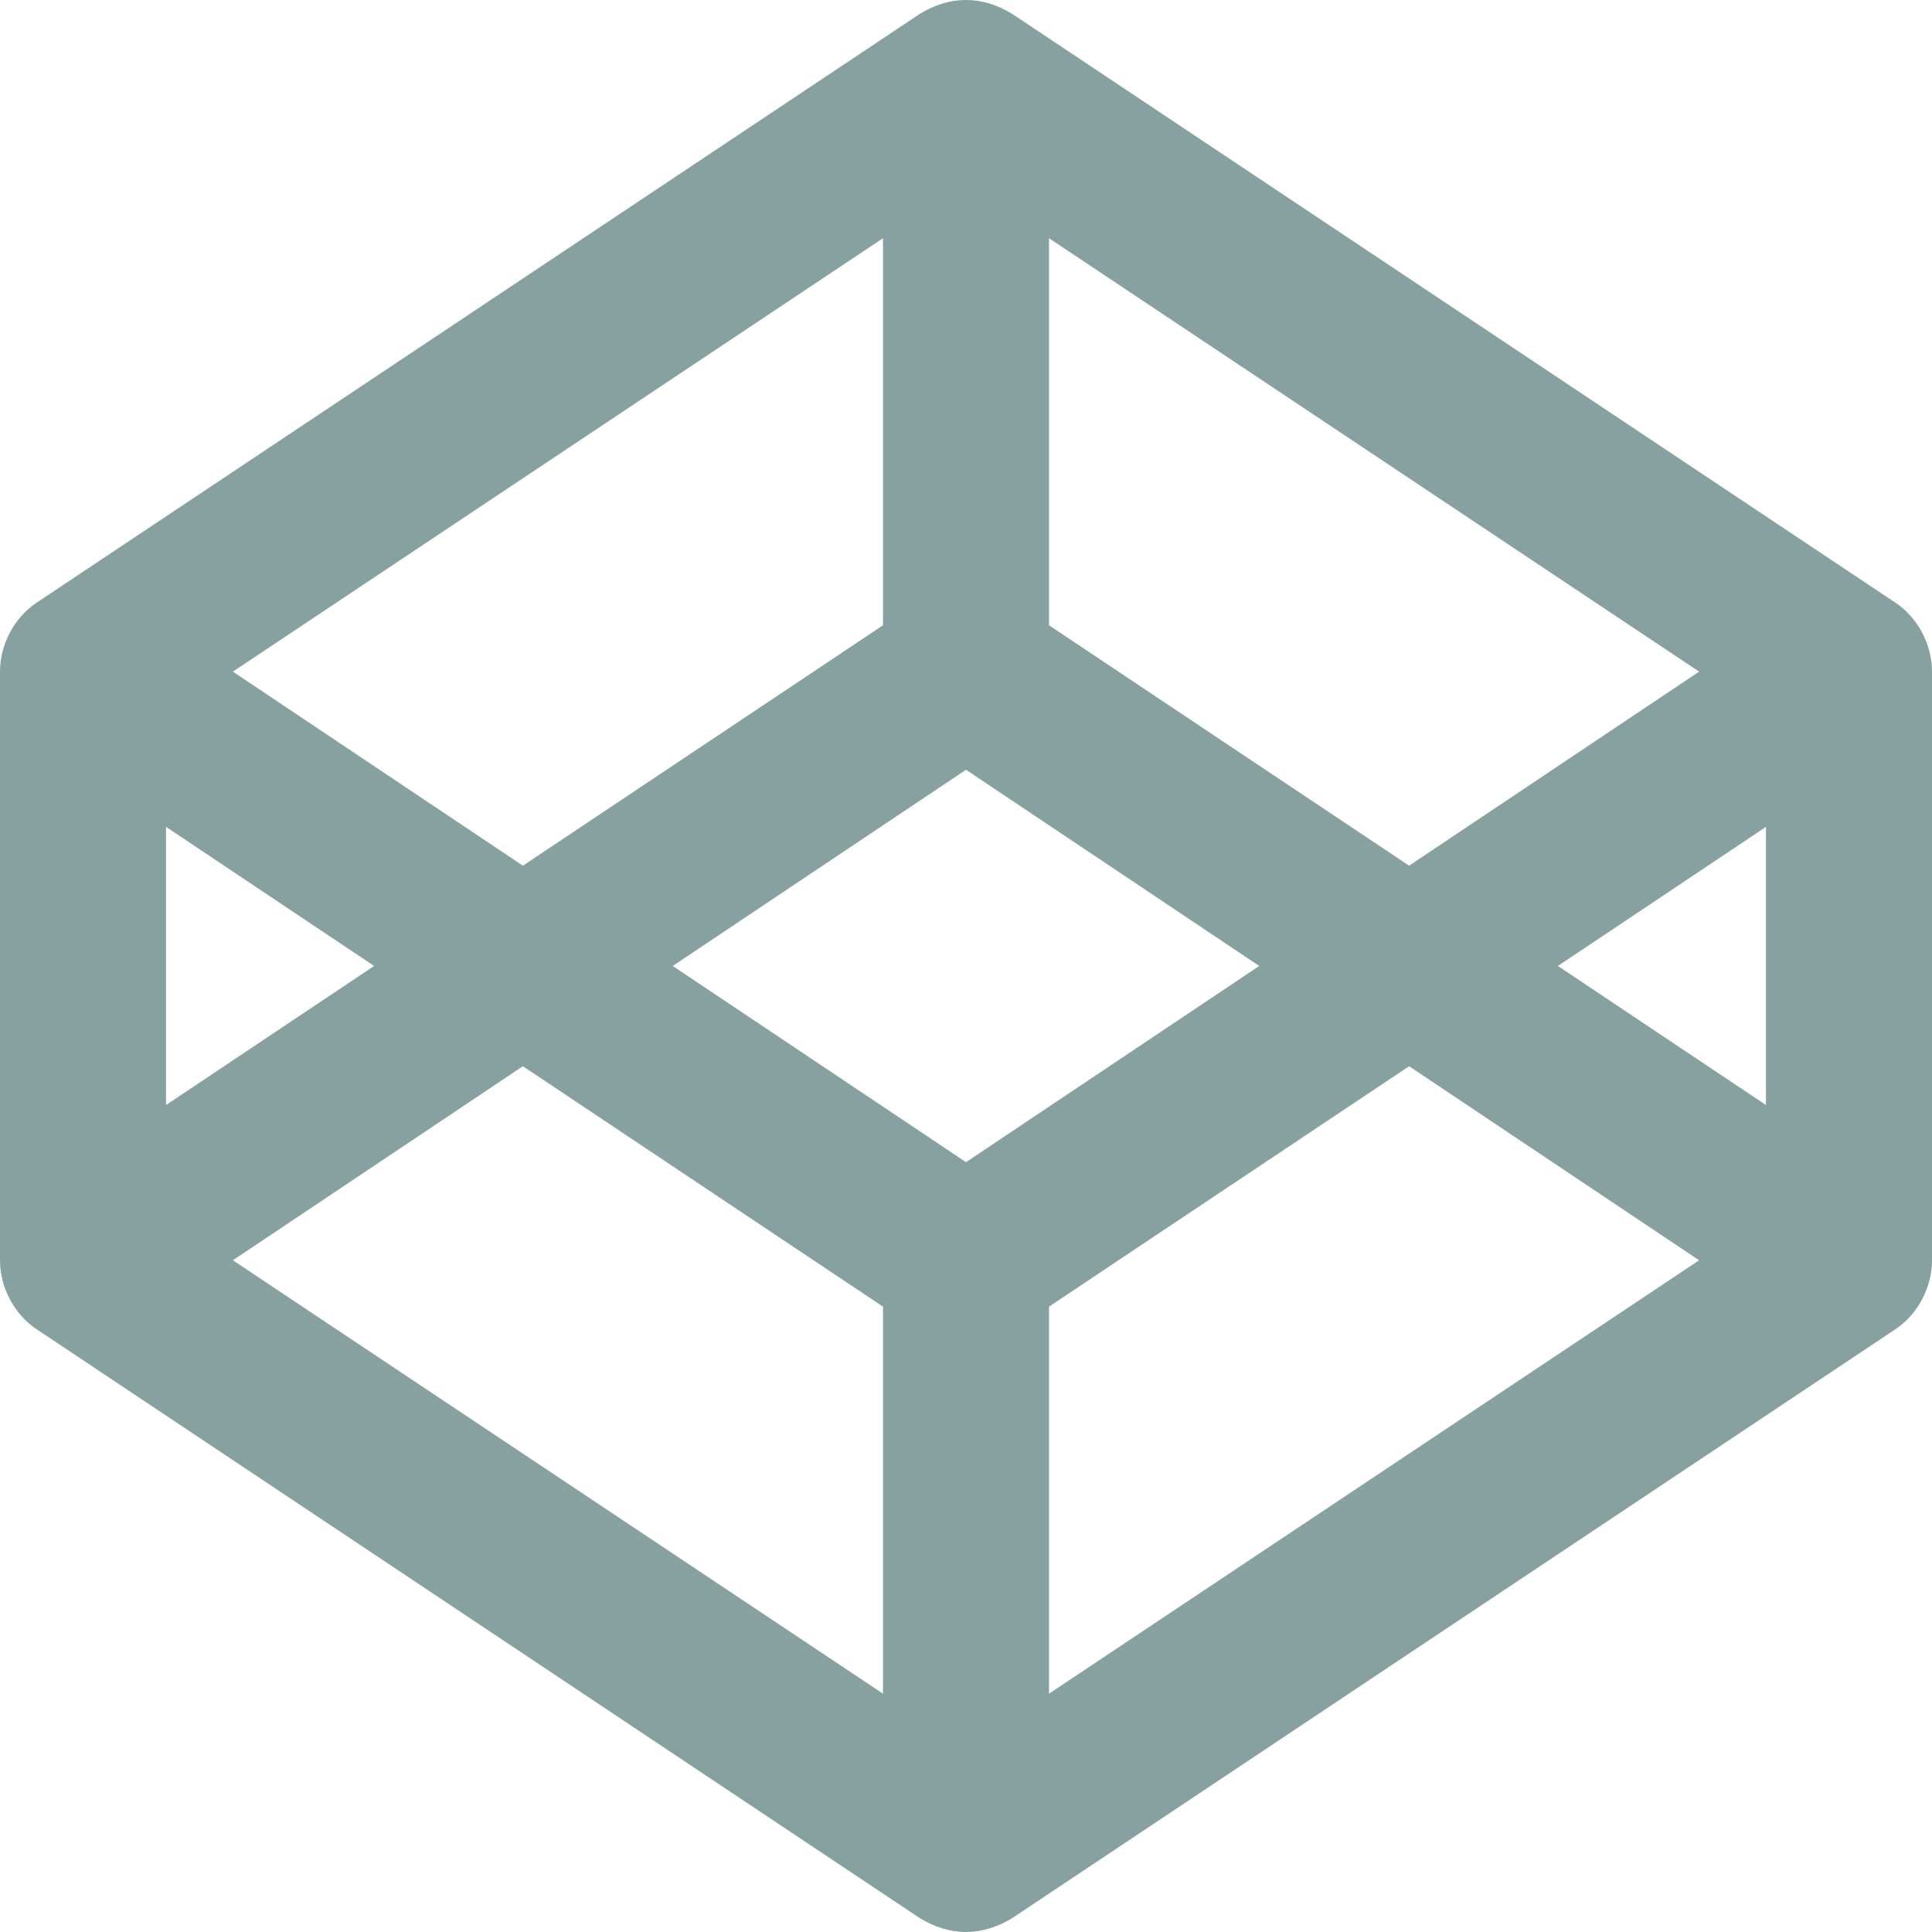
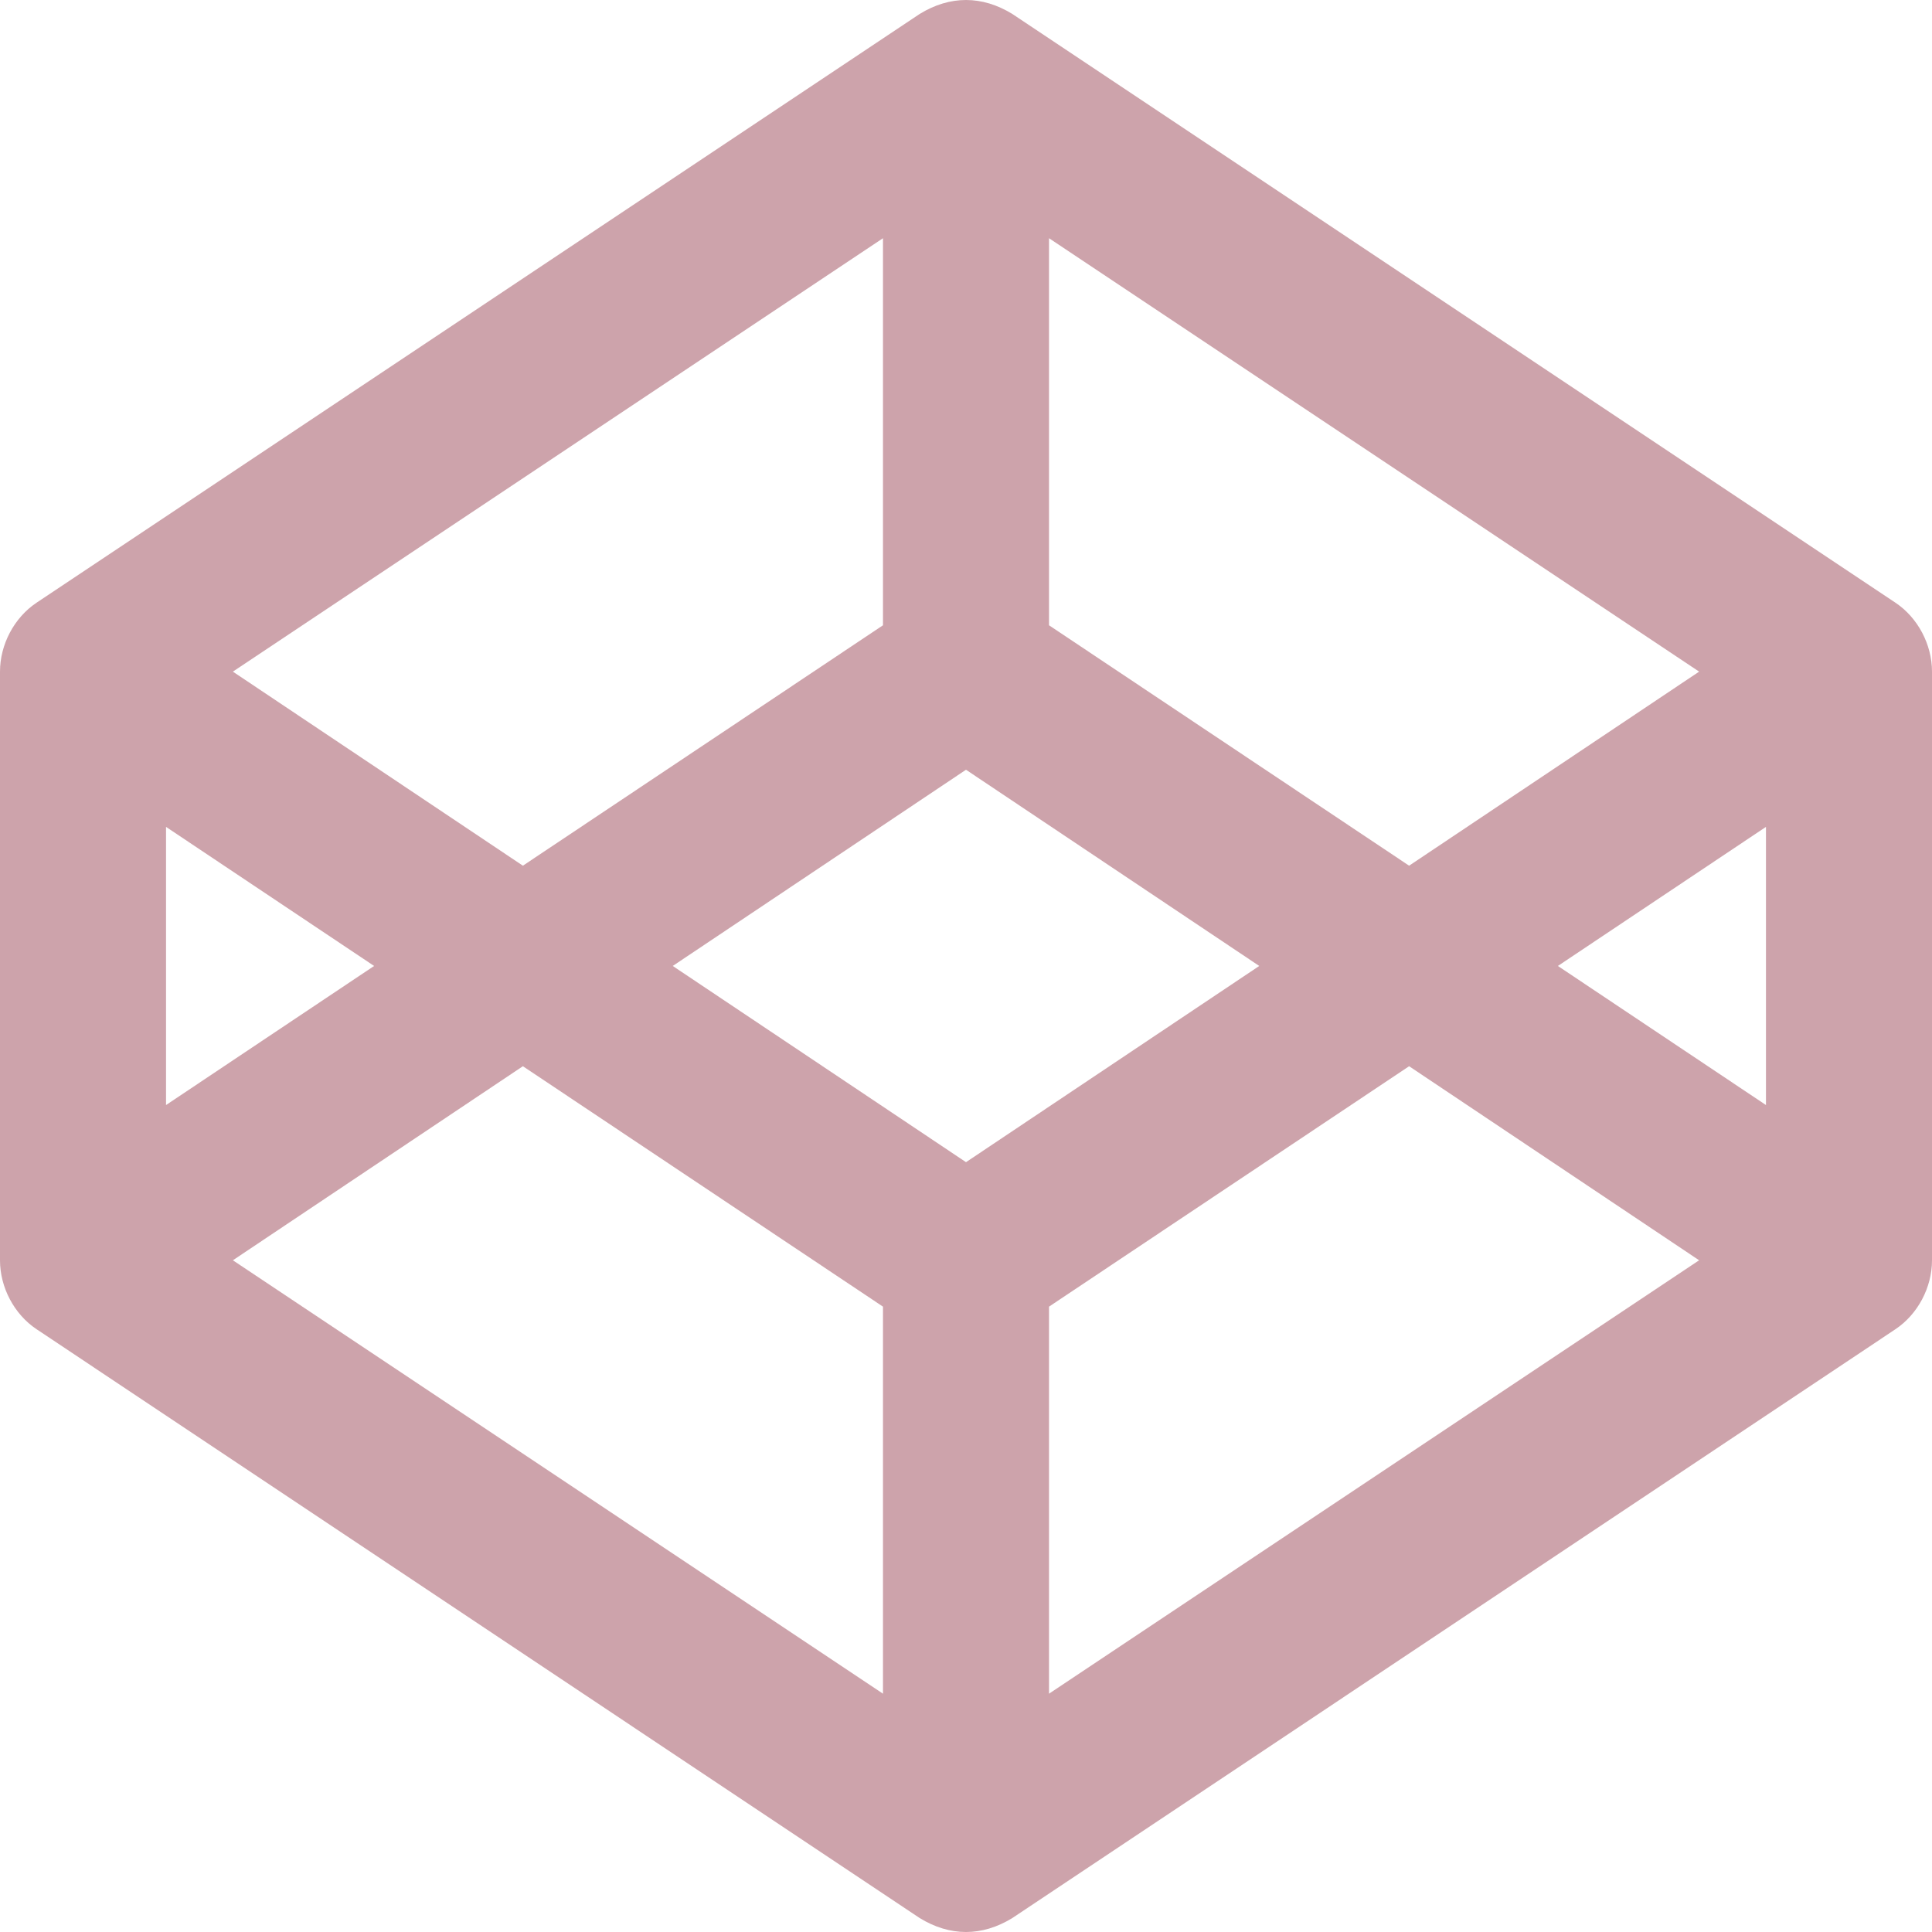
<svg xmlns="http://www.w3.org/2000/svg" aria-hidden="true" focusable="false" data-prefix="fab" data-icon="codepen" class="svg-inline--fa fa-codepen fa-w-16" role="img" viewBox="0 0 512 512">
-   <path fill="#87a0a0" d="M502.285 159.704l-234-156c-7.987-4.915-16.511-4.96-24.571 0l-234 156C3.714 163.703 0 170.847 0 177.989v155.999c0 7.143 3.714 14.286 9.715 18.286l234 156.022c7.987 4.915 16.511 4.96 24.571 0l234-156.022c6-3.999 9.715-11.143 9.715-18.286V177.989c-.001-7.142-3.715-14.286-9.716-18.285zM278 63.131l172.286 114.858-76.857 51.429L278 165.703V63.131zm-44 0v102.572l-95.429 63.715-76.857-51.429L234 63.131zM44 219.132l55.143 36.857L44 292.846v-73.714zm190 229.715L61.714 333.989l76.857-51.429L234 346.275v102.572zm22-140.858l-77.715-52 77.715-52 77.715 52-77.715 52zm22 140.858V346.275l95.429-63.715 76.857 51.429L278 448.847zm190-156.001l-55.143-36.857L468 219.132v73.714z" />
+   <path fill="#a65b698e" d="M502.285 159.704l-234-156c-7.987-4.915-16.511-4.96-24.571 0l-234 156C3.714 163.703 0 170.847 0 177.989v155.999c0 7.143 3.714 14.286 9.715 18.286l234 156.022c7.987 4.915 16.511 4.96 24.571 0l234-156.022c6-3.999 9.715-11.143 9.715-18.286V177.989c-.001-7.142-3.715-14.286-9.716-18.285zM278 63.131l172.286 114.858-76.857 51.429L278 165.703V63.131zm-44 0v102.572l-95.429 63.715-76.857-51.429L234 63.131zM44 219.132l55.143 36.857L44 292.846v-73.714zm190 229.715L61.714 333.989l76.857-51.429L234 346.275v102.572zm22-140.858l-77.715-52 77.715-52 77.715 52-77.715 52zm22 140.858V346.275l95.429-63.715 76.857 51.429L278 448.847zm190-156.001l-55.143-36.857L468 219.132v73.714z" />
</svg>
